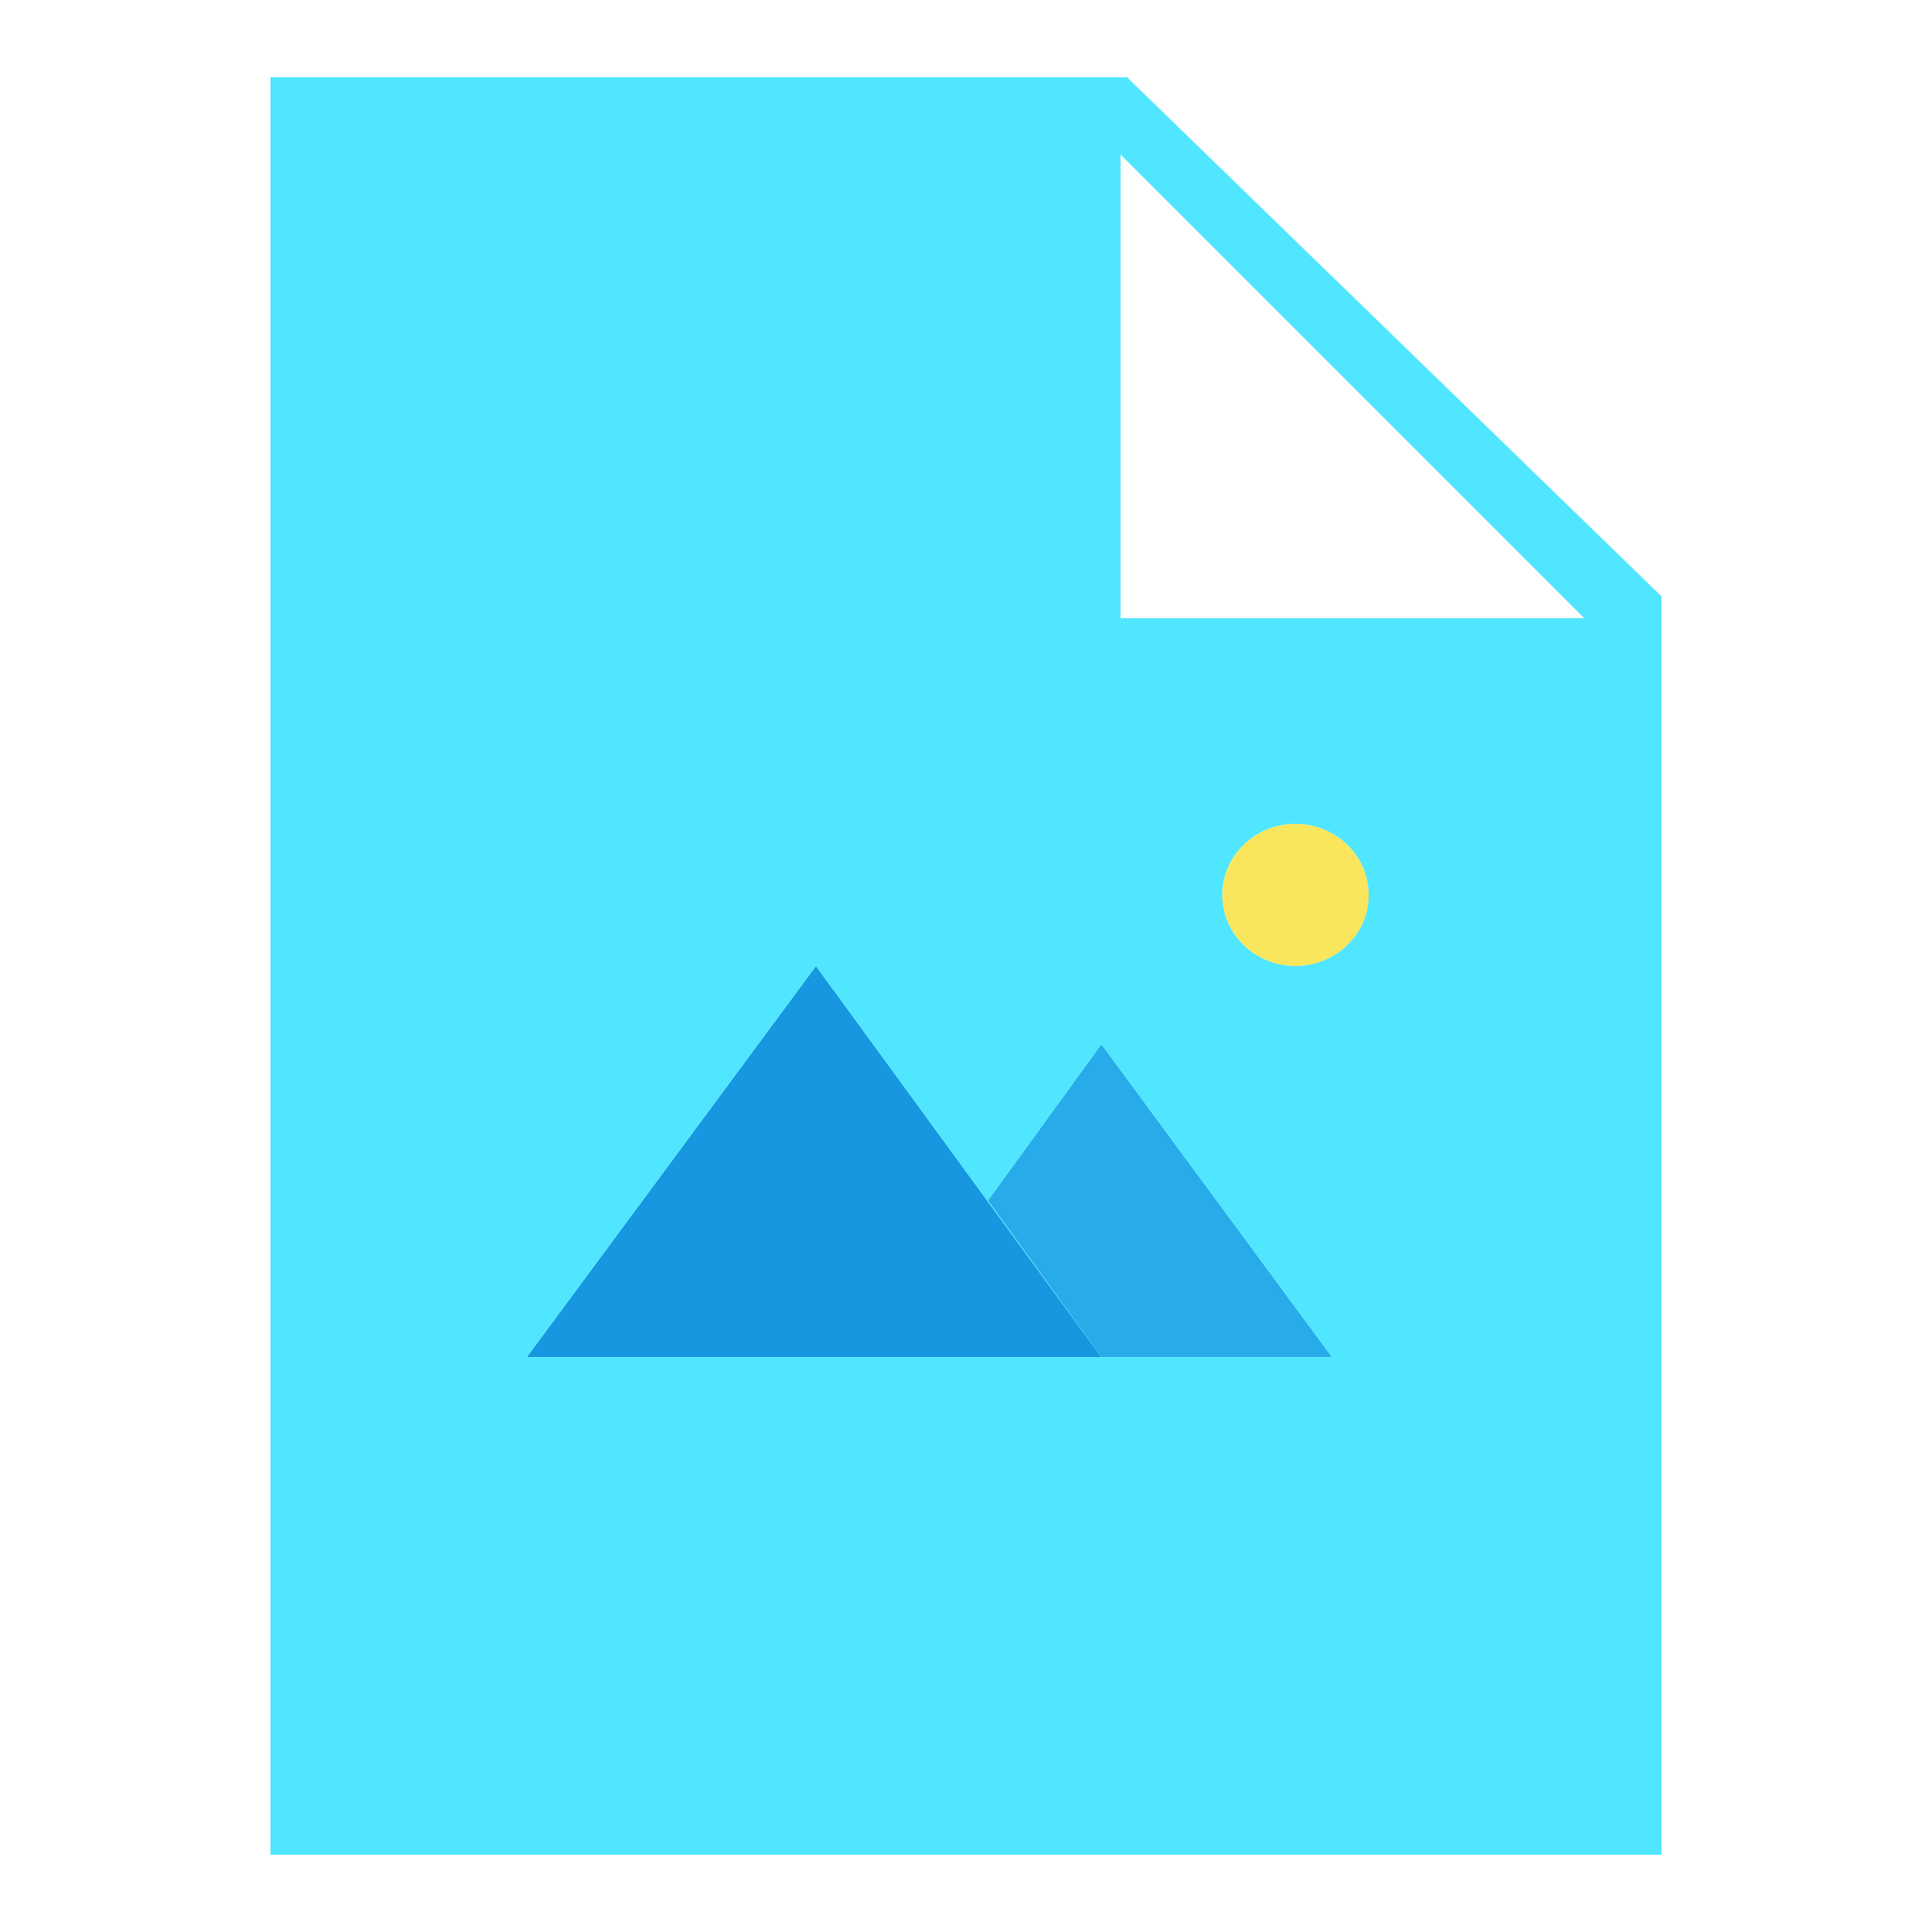
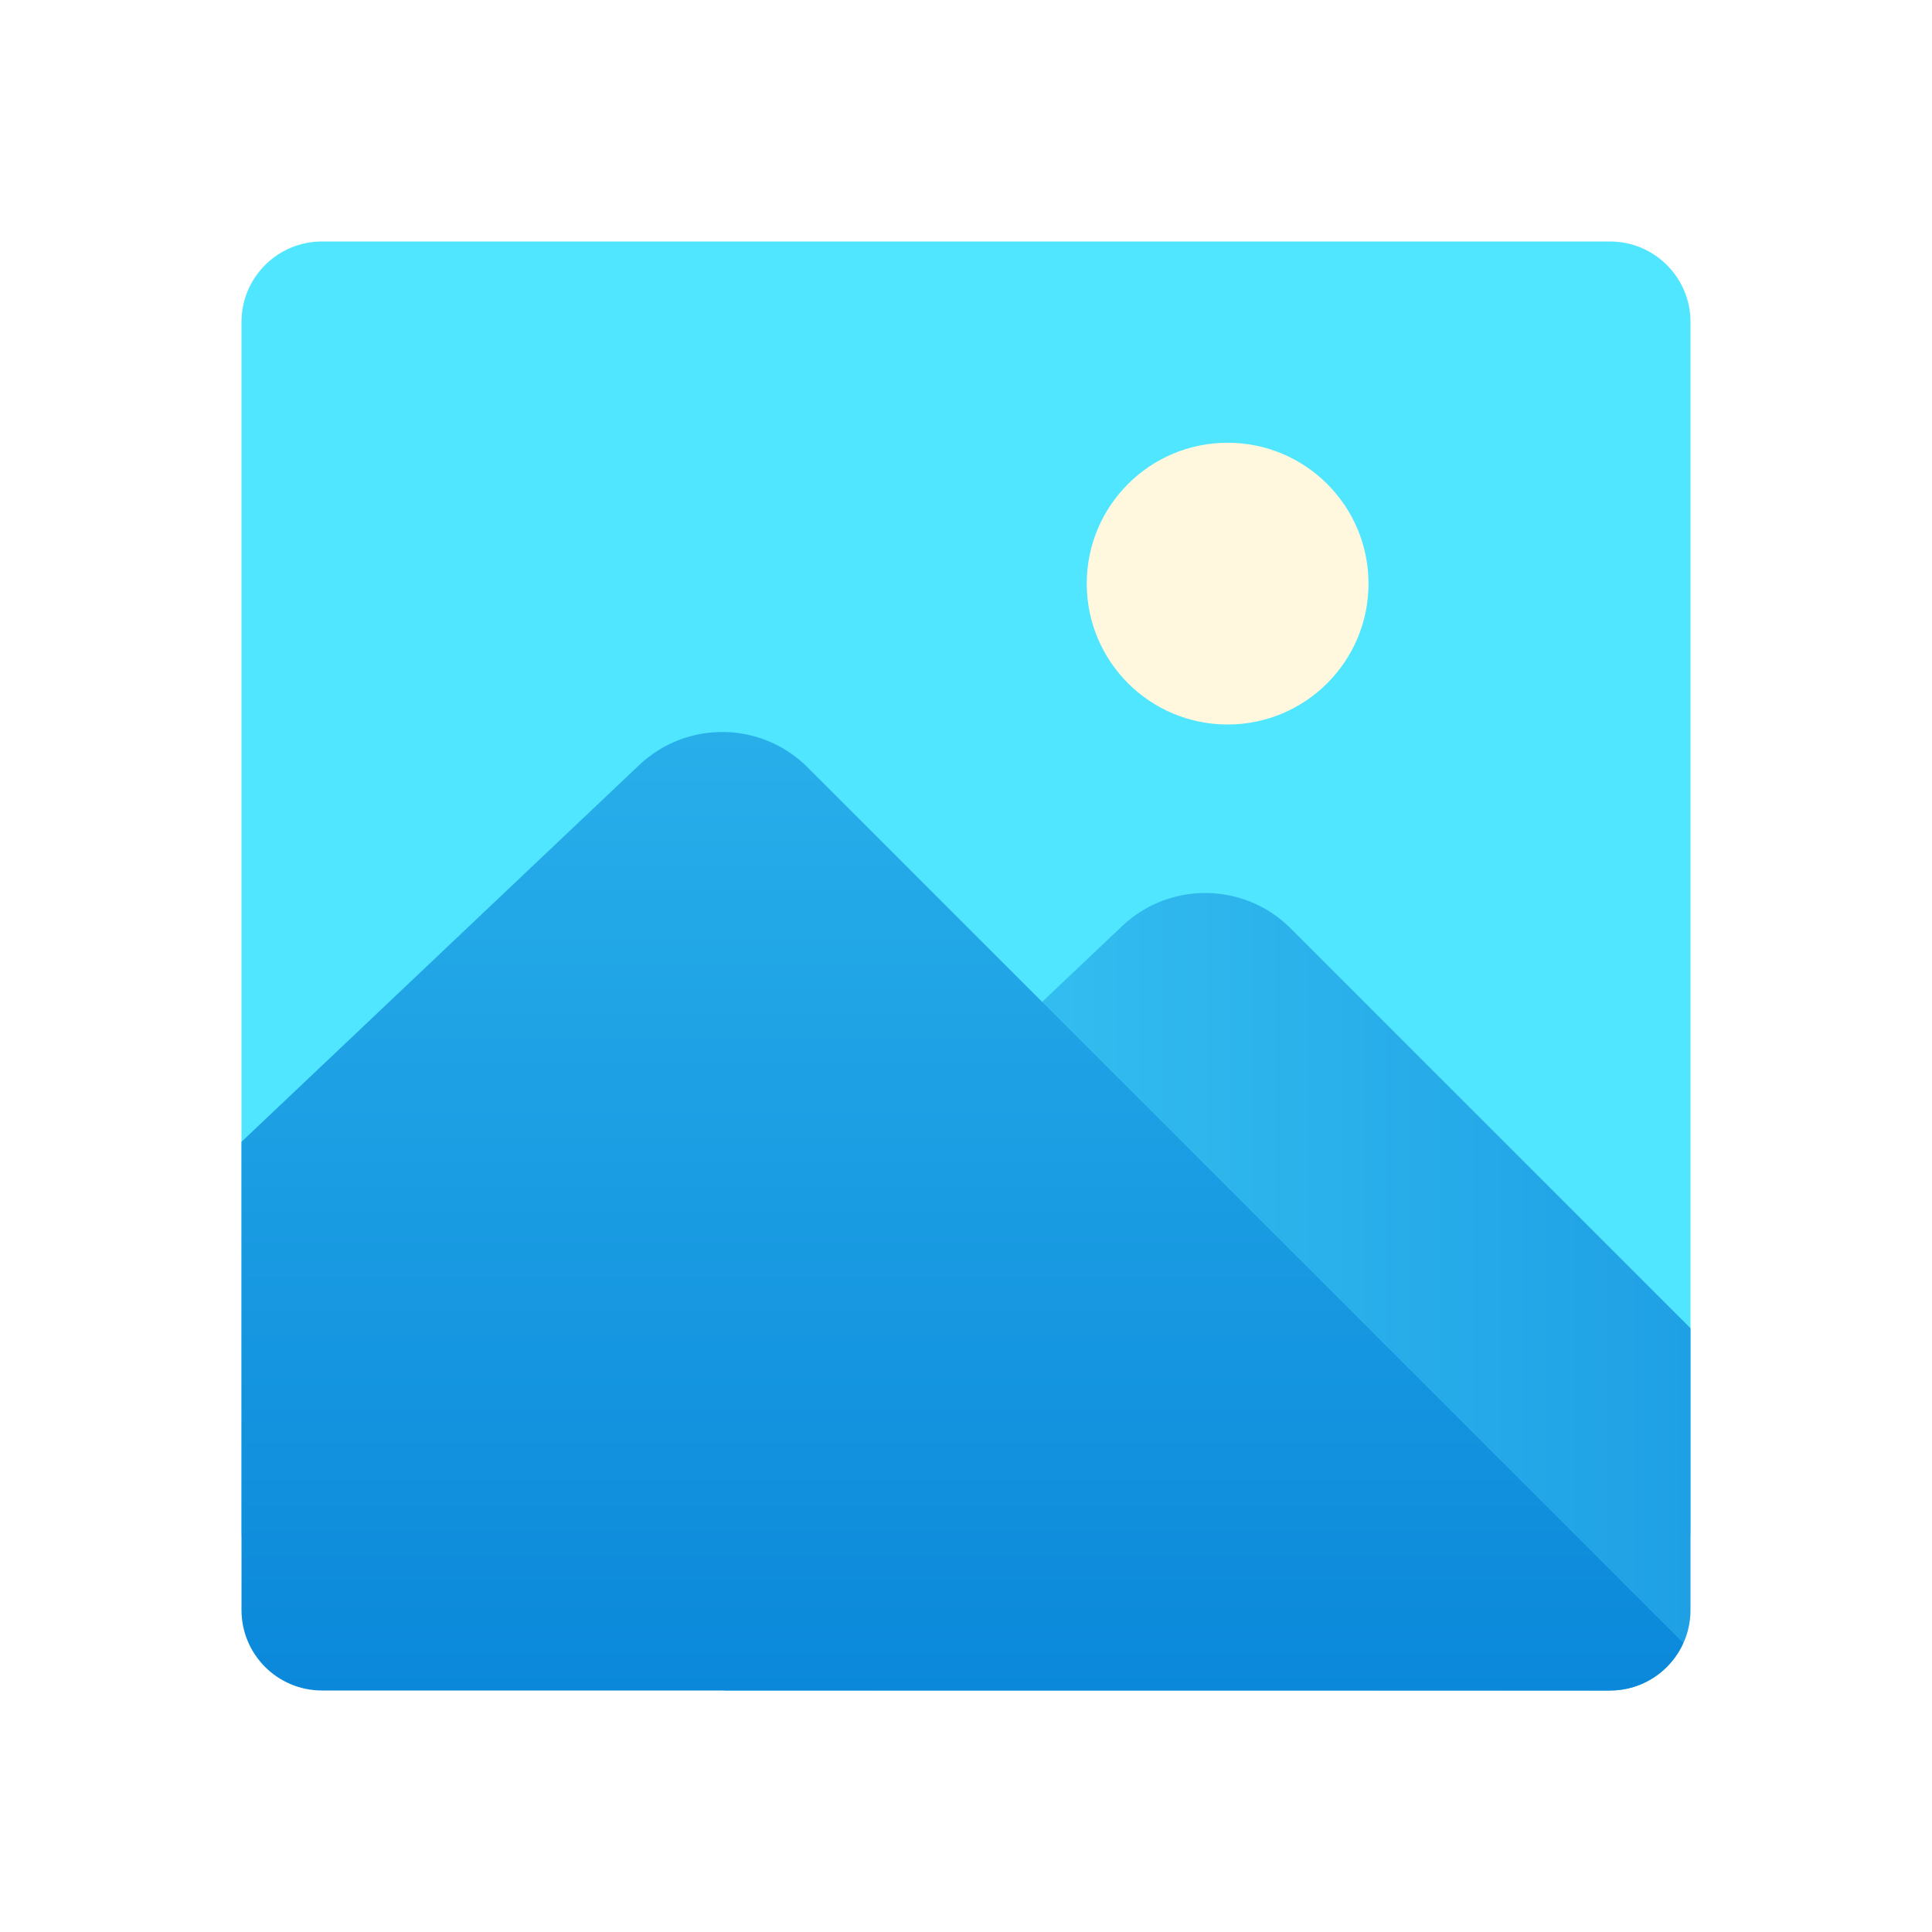
- <svg xmlns="http://www.w3.org/2000/svg" viewBox="0 0 50 50" fill="#5B5B5B" version="1.1" id="svg1">
-   <defs id="defs1" />
-   <path d="M 21.117,25 13.633,35.121 H 28.504 Z" style="fill:#1697e0;fill-opacity:1;stroke:none;stroke-width:0.2;stroke-dasharray:none;stroke-opacity:1" id="path16" />
-   <path d="m 28.504,35.121 h 5.969 l -5.969,-8.098 -2.938,4.047 z" style="fill:#27ace9;fill-opacity:1;stroke:none;stroke-width:0.2;stroke-miterlimit:2.5;stroke-dasharray:none;stroke-opacity:1" id="path15" />
-   <path d="m 33.527,21.32 c -1.047,0 -1.895,0.824 -1.895,1.84 0,1.016 0.848,1.84 1.895,1.84 1.043,0 1.895,-0.824 1.895,-1.84 0,-1.016 -0.852,-1.84 -1.895,-1.84 z" style="fill:#f9e65c;fill-opacity:1" id="path14" />
-   <path d="M 7,2 V 48 H 43 V 15.434 L 29.168,2 Z M 29,4 41,16 H 29 Z m 4.527,17.32 c 1.043,0 1.895,0.824 1.895,1.84 0,1.016 -0.852,1.84 -1.895,1.84 -1.047,0 -1.895,-0.824 -1.895,-1.84 0,-1.016 0.848,-1.84 1.895,-1.84 z M 21.117,25 l 7.387,10.121 -0.73,-1.007 -2.207,-3.043 2.938,-4.047 5.969,8.098 h -5.969 -14.871 z" style="fill:#50e6ff;fill-opacity:1;paint-order:stroke fill markers" id="path13" />
+ <svg xmlns="http://www.w3.org/2000/svg" viewBox="0 0 48 48">
+   <path fill="#50e6ff" d="M40,6H8C6.895,6,6,6.895,6,8v30c0,1.105,0.895,2,2,2h32c1.105,0,2-0.895,2-2V8 C42,6.895,41.105,6,40,6z" />
+   <linearGradient id="YuumOLjCrULofRDNXgQAXa" x1="18" x2="42" y1="32.093" y2="32.093" gradientUnits="userSpaceOnUse">
+     <stop offset="0" stop-color="#3ccbf4" />
+     <stop offset="1" stop-color="#1fa0e5" />
+   </linearGradient>
+   <path fill="url(#YuumOLjCrULofRDNXgQAXa)" d="M32.065,23.065c-1.149-1.149-3.005-1.174-4.185-0.057L18,32.368V42h22c1.105,0,2-0.895,2-2 v-7L32.065,23.065z" />
+   <circle cx="30.5" cy="14.5" r="3.5" fill="#fff8de" />
+   <linearGradient id="YuumOLjCrULofRDNXgQAXb" x1="23.91" x2="23.91" y1="18.186" y2="42" gradientUnits="userSpaceOnUse">
+     <stop offset="0" stop-color="#28afea" />
+     <stop offset="1" stop-color="#0b88da" />
+   </linearGradient>
+   <path fill="url(#YuumOLjCrULofRDNXgQAXb)" d="M8,42h32c0.811,0,1.507-0.485,1.82-1.18L20.065,19.065c-1.149-1.149-3.005-1.174-4.185-0.057 L6,28.368V40C6,41.105,6.895,42,8,42z" />
</svg>
